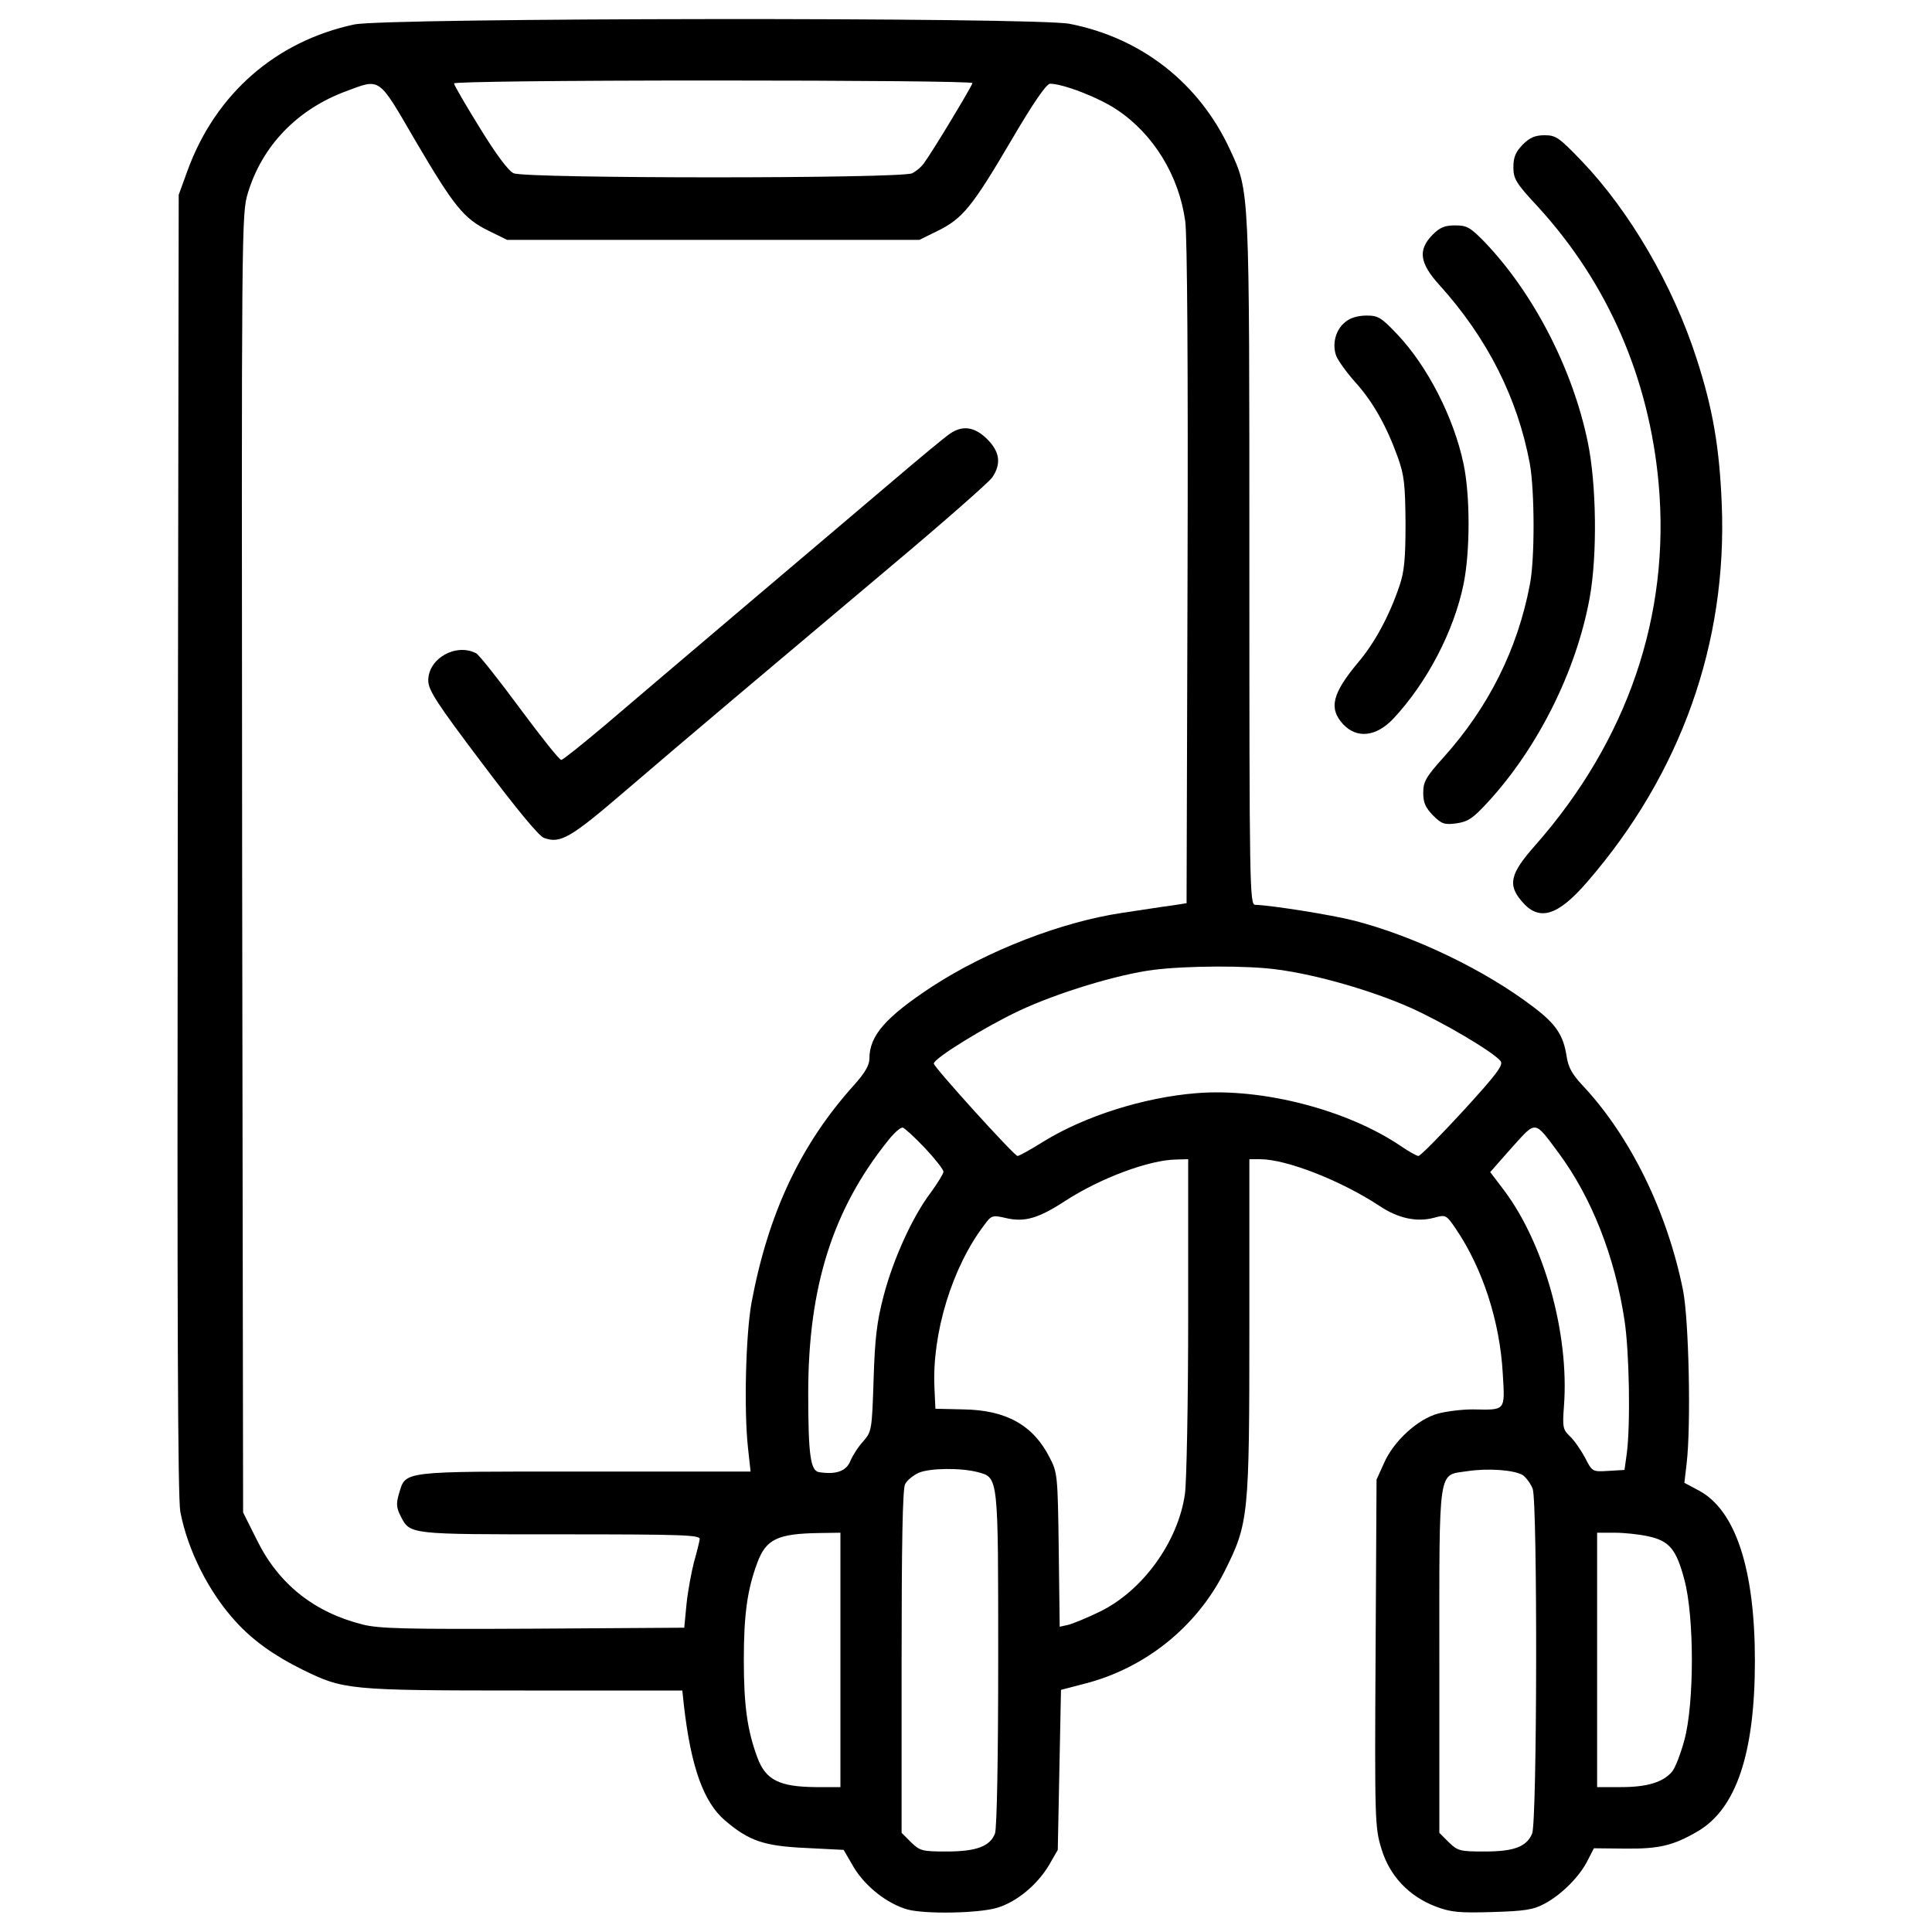
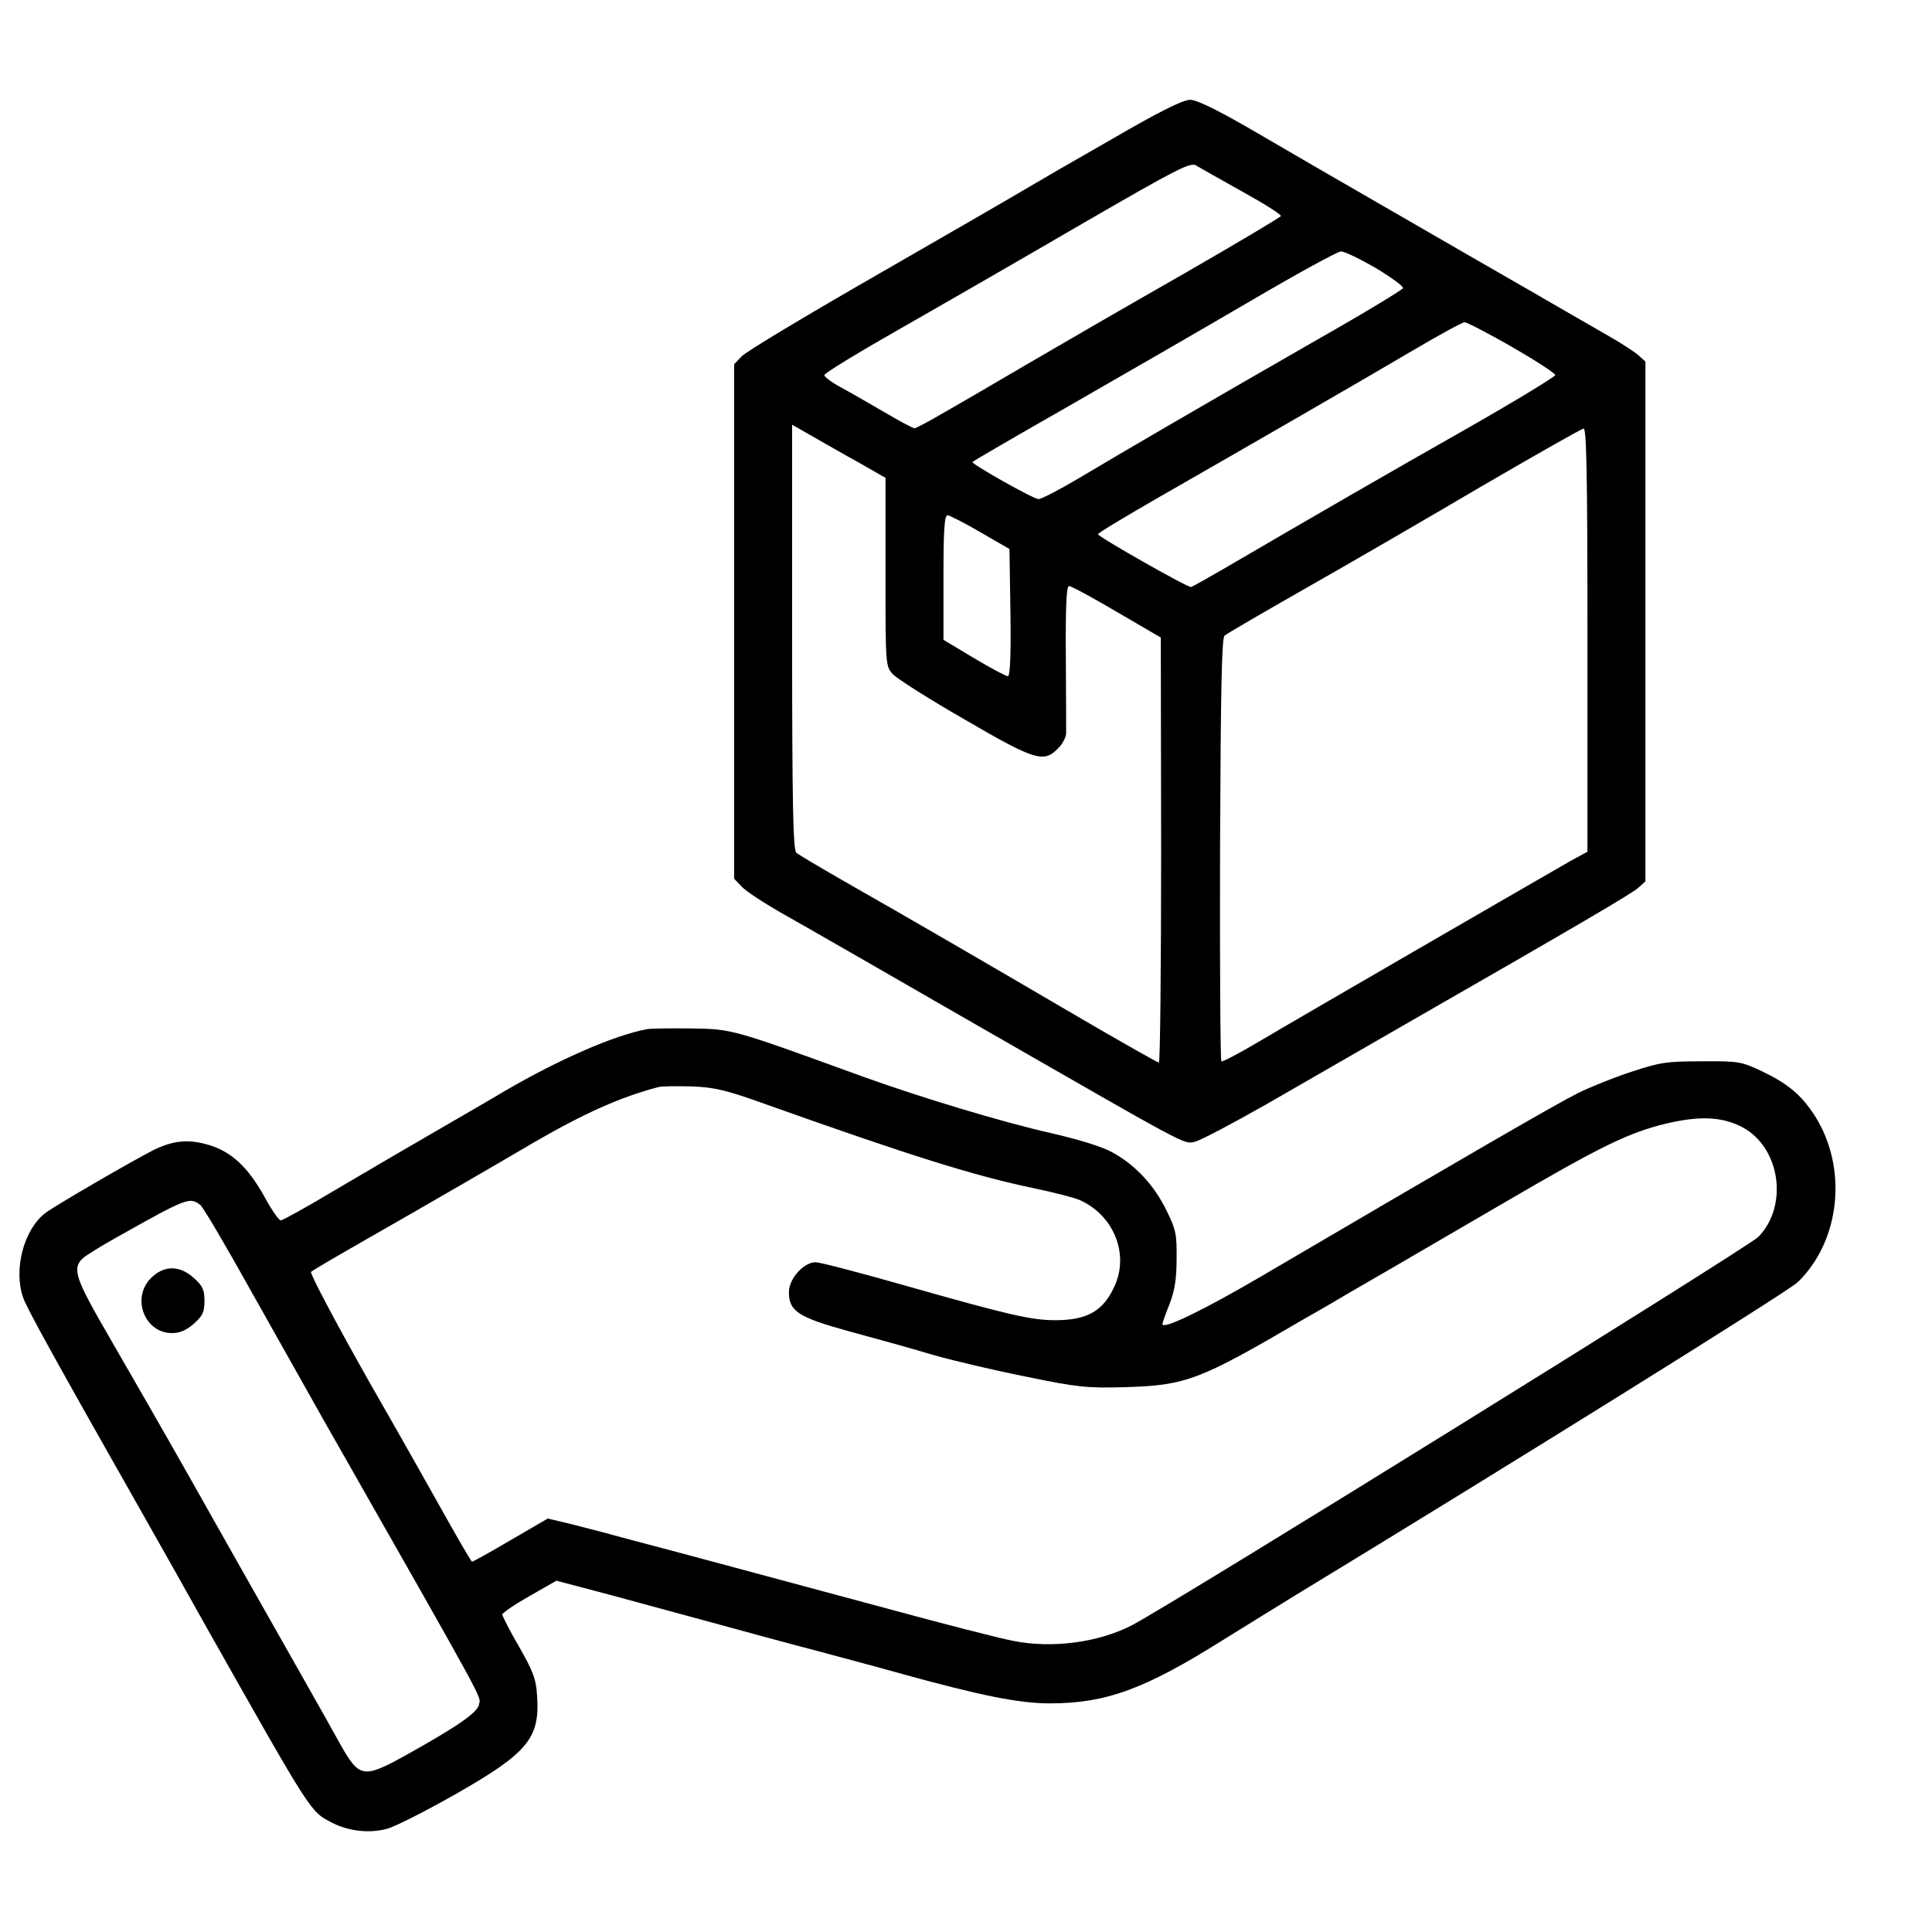
<svg xmlns="http://www.w3.org/2000/svg" version="1.0" width="600pt" height="600pt" viewBox="0 0 600 600" preserveAspectRatio="xMidYMid meet">
  <g transform="translate(0,600) scale(0.1,-0.1)" fill="#000000" stroke="none">
-     <path d="M1100 5924 c-243 -52 -430 -215 -517 -452 l-28 -77 -3 -2015 c-2 -1468 0 -2031 8 -2075 23 -120 89 -251 173 -342 53 -58 119 -105 206 -148 128 -63 142 -65 688 -65 l492 0 5 -47 c22 -191 61 -300 128 -357 74 -63 120 -79 250 -85 l118 -6 32 -55 c36 -59 103 -112 166 -130 55 -15 221 -12 278 5 61 18 125 71 162 133 l27 47 5 249 5 248 73 19 c188 48 348 176 435 349 75 150 77 169 77 766 l0 514 33 0 c82 0 251 -66 371 -145 58 -39 116 -51 169 -37 37 10 38 10 68 -34 83 -122 137 -287 146 -450 7 -117 10 -113 -93 -111 -34 0 -82 -6 -108 -13 -63 -17 -137 -85 -167 -152 l-24 -53 -3 -539 c-3 -519 -2 -542 18 -607 25 -84 85 -148 169 -180 48 -18 73 -20 176 -17 100 3 127 7 162 26 51 27 109 84 134 135 l19 37 98 -1 c104 -1 148 9 225 54 119 70 177 242 177 529 0 285 -60 468 -174 529 l-45 24 7 60 c14 119 7 444 -11 537 -49 244 -163 478 -312 637 -33 35 -45 57 -50 92 -10 64 -33 99 -102 151 -150 115 -371 221 -558 269 -70 18 -260 48 -307 49 -17 0 -18 57 -18 1065 0 1168 1 1148 -60 1280 -95 206 -274 347 -498 391 -107 21 -2124 19 -2222 -2z m1920 -182 c0 -7 -122 -210 -150 -248 -8 -12 -25 -26 -37 -32 -31 -17 -1201 -17 -1238 0 -16 7 -54 58 -105 141 -44 71 -80 133 -80 138 0 5 328 9 805 9 443 0 805 -3 805 -8z m-1730 -179 c120 -204 150 -242 228 -280 l57 -28 640 0 640 0 57 28 c77 38 107 74 228 280 69 118 110 177 121 177 40 0 152 -43 208 -81 114 -76 193 -206 212 -347 6 -49 9 -452 7 -1097 l-3 -1020 -45 -7 c-25 -3 -94 -14 -155 -23 -188 -28 -418 -117 -589 -228 -146 -96 -196 -153 -196 -225 0 -20 -14 -44 -47 -81 -167 -185 -267 -399 -319 -676 -18 -99 -24 -334 -11 -452 l8 -73 -516 0 c-576 0 -554 3 -576 -69 -9 -31 -8 -43 5 -69 30 -58 23 -57 496 -57 381 0 435 -2 433 -15 -1 -8 -9 -41 -18 -72 -8 -32 -19 -90 -23 -130 l-7 -73 -469 -3 c-396 -2 -479 0 -530 13 -151 38 -261 126 -328 262 l-43 86 -3 2016 c-2 1993 -2 2017 18 2082 44 146 153 259 303 315 110 41 100 48 217 -153z m2677 -2574 c123 -16 295 -66 412 -118 103 -46 257 -137 281 -166 10 -12 -11 -40 -116 -155 -71 -77 -133 -140 -139 -140 -5 0 -30 14 -55 31 -165 112 -430 181 -635 164 -162 -13 -346 -71 -474 -150 -40 -25 -76 -45 -81 -45 -10 0 -260 276 -260 287 0 16 157 113 265 164 119 56 307 113 417 127 103 13 293 14 385 1z m873 -569 c103 -139 175 -322 205 -520 15 -97 19 -325 7 -415 l-7 -50 -50 -3 c-50 -3 -50 -3 -73 42 -13 24 -34 54 -47 66 -21 20 -23 28 -18 93 17 224 -61 503 -185 669 l-44 58 67 76 c77 85 69 86 145 -16z m-1967 14 c31 -33 57 -66 57 -73 0 -6 -18 -35 -39 -64 -57 -75 -117 -207 -147 -322 -21 -80 -27 -132 -31 -260 -5 -156 -6 -161 -32 -191 -15 -16 -33 -44 -40 -61 -13 -32 -44 -43 -97 -35 -27 4 -34 53 -34 246 0 329 76 570 248 784 19 24 39 42 46 40 6 -2 37 -30 69 -64z m817 -521 c0 -269 -5 -517 -10 -552 -21 -149 -131 -301 -264 -366 -39 -19 -83 -37 -98 -41 l-27 -6 -3 239 c-3 231 -4 240 -28 286 -51 101 -135 148 -268 150 l-87 2 -3 65 c-8 169 55 375 155 506 22 30 25 31 68 21 57 -13 100 -1 184 54 108 70 260 127 344 128 l37 1 0 -487z m-653 -485 c64 -17 63 -11 63 -582 0 -303 -4 -525 -10 -540 -15 -40 -58 -56 -150 -56 -77 0 -83 2 -111 29 l-29 29 0 532 c0 361 3 538 11 551 6 12 25 27 42 35 34 15 132 16 184 2z m1692 -9 c11 -8 25 -27 31 -43 15 -44 14 -1037 -2 -1071 -18 -41 -57 -55 -148 -55 -77 0 -83 2 -111 29 l-29 29 0 535 c0 611 -5 574 86 588 65 10 146 4 173 -12z m-2119 -574 l0 -395 -77 0 c-113 1 -155 22 -181 92 -31 84 -42 160 -42 303 0 142 11 219 42 302 27 73 63 90 191 92 l67 1 0 -395z m2508 384 c66 -14 88 -40 113 -135 31 -115 31 -384 0 -498 -12 -44 -29 -88 -39 -99 -28 -32 -77 -47 -157 -47 l-75 0 0 395 0 395 55 0 c29 0 76 -5 103 -11z" />
-     <path d="M2950 4653 c-14 -9 -97 -78 -185 -153 -88 -75 -295 -250 -460 -390 -165 -140 -357 -303 -426 -362 -70 -59 -131 -108 -136 -108 -6 0 -63 72 -129 161 -65 88 -126 165 -135 170 -63 33 -149 -16 -149 -84 0 -30 25 -69 167 -257 107 -142 175 -225 192 -232 51 -19 82 -1 252 145 196 168 425 361 829 701 162 136 303 260 312 274 28 42 23 79 -16 118 -39 39 -77 44 -116 17z" />
-     <path d="M4729 5551 c-22 -23 -29 -39 -29 -70 0 -36 7 -49 76 -123 217 -237 345 -531 375 -859 37 -408 -96 -798 -383 -1124 -78 -88 -86 -122 -43 -173 54 -65 112 -48 205 60 290 335 435 742 417 1173 -7 176 -28 297 -78 451 -73 227 -207 457 -356 613 -71 74 -81 81 -116 81 -29 0 -46 -7 -68 -29z" />
-     <path d="M4449 5271 c-46 -47 -41 -88 22 -157 148 -164 242 -350 280 -554 15 -83 16 -297 0 -376 -38 -200 -128 -380 -267 -535 -56 -62 -64 -77 -64 -111 0 -31 7 -46 30 -70 27 -27 36 -30 73 -25 35 5 51 15 96 64 158 171 277 411 318 637 24 133 21 353 -6 483 -47 228 -169 463 -320 621 -45 46 -55 52 -92 52 -32 0 -47 -6 -70 -29z" />
-     <path d="M4178 5000 c-30 -23 -42 -69 -28 -106 6 -14 32 -51 59 -81 55 -61 97 -136 132 -233 20 -56 23 -84 24 -205 0 -112 -4 -151 -19 -195 -32 -94 -77 -177 -128 -237 -81 -97 -92 -143 -47 -192 43 -46 103 -39 156 17 104 111 188 271 218 417 21 102 21 277 0 375 -30 143 -112 303 -205 401 -50 53 -60 59 -96 59 -26 0 -51 -7 -66 -20z" />
+     <path d="M3455 5569 c-116 -66 -235 -135 -265 -153 -30 -18 -237 -138 -460 -266 -223 -128 -415 -243 -427 -257 l-23 -24 0 -799 0 -799 23 -24 c12 -14 72 -53 132 -87 61 -34 337 -193 615 -353 648 -372 625 -360 660 -353 16 3 118 57 227 119 109 63 290 167 403 232 559 321 727 419 748 438 l22 20 0 807 0 807 -22 20 c-13 11 -54 38 -93 60 -38 22 -155 89 -260 150 -104 60 -296 170 -425 245 -129 74 -313 181 -409 237 -120 70 -184 101 -205 101 -22 0 -95 -36 -241 -121z m403 -164 c67 -37 121 -71 120 -76 -2 -4 -138 -85 -303 -180 -165 -94 -381 -219 -480 -277 -99 -58 -217 -127 -263 -153 -46 -27 -87 -49 -92 -49 -5 0 -48 23 -97 52 -48 28 -109 63 -135 77 -26 14 -48 31 -48 36 0 6 107 71 237 145 130 74 385 221 567 327 294 170 333 190 351 179 11 -7 75 -43 143 -81z m414 -237 c48 -29 87 -57 85 -63 -2 -5 -120 -77 -263 -158 -326 -187 -608 -351 -745 -433 -59 -35 -115 -64 -124 -64 -15 0 -205 107 -205 115 0 2 138 82 308 179 169 97 422 243 562 325 140 82 264 150 274 150 11 1 59 -23 108 -51z m423 -245 c74 -43 135 -82 135 -88 -1 -5 -125 -81 -278 -168 -247 -140 -482 -276 -756 -436 -50 -29 -93 -53 -97 -54 -9 -3 -289 156 -289 164 0 4 87 56 193 117 281 161 621 357 787 455 80 47 151 86 158 86 7 1 73 -34 147 -76z m-2027 -360 l82 -47 0 -292 c0 -290 0 -293 23 -318 12 -13 112 -77 222 -140 218 -127 246 -136 290 -91 14 13 25 34 26 47 0 13 0 121 -1 241 -1 155 2 217 10 217 7 0 73 -36 148 -80 l137 -80 1 -660 c0 -363 -3 -660 -7 -660 -4 0 -124 68 -266 151 -268 157 -495 289 -718 416 -71 41 -136 79 -142 85 -10 8 -13 154 -13 670 l0 659 63 -36 c34 -19 99 -57 145 -82z m2262 -550 l0 -658 -53 -29 c-77 -44 -845 -488 -971 -563 -59 -35 -111 -62 -113 -59 -3 3 -5 299 -4 658 2 492 5 656 14 664 7 6 120 72 252 147 132 75 377 217 545 316 168 98 311 179 318 180 9 1 12 -137 12 -656z m-1885 334 l90 -52 3 -198 c2 -130 -1 -197 -8 -197 -6 0 -53 25 -105 56 l-95 57 0 193 c0 149 3 194 13 194 6 -1 53 -24 102 -53z" />
+     <path d="M2010 2804 c-102 -19 -272 -93 -442 -192 -45 -27 -144 -84 -218 -127 -74 -43 -210 -122 -301 -176 -92 -55 -171 -99 -177 -99 -6 0 -29 33 -51 74 -52 93 -103 140 -175 161 -62 18 -109 13 -170 -17 -74 -38 -301 -170 -335 -195 -67 -51 -100 -176 -69 -263 10 -31 104 -201 373 -675 59 -104 148 -262 197 -350 331 -586 321 -570 390 -606 51 -26 114 -33 168 -19 25 6 121 55 213 107 226 129 264 174 255 306 -3 52 -12 76 -56 153 -29 50 -52 95 -52 100 0 5 38 31 84 57 l84 48 174 -46 c95 -26 236 -64 313 -85 77 -21 219 -60 315 -85 96 -26 214 -57 262 -71 250 -69 371 -94 468 -94 175 0 295 44 540 198 69 43 170 105 225 139 671 408 1528 942 1558 971 133 129 156 355 53 517 -42 65 -84 100 -166 139 -62 29 -71 31 -185 30 -108 0 -130 -3 -220 -33 -55 -18 -129 -48 -165 -66 -68 -34 -353 -199 -980 -567 -179 -105 -310 -169 -310 -150 0 4 10 32 22 62 16 41 22 77 22 140 1 77 -2 92 -32 152 -38 78 -98 142 -169 180 -30 17 -106 40 -189 59 -146 33 -401 109 -594 179 -396 144 -396 144 -520 146 -63 1 -126 0 -140 -2z m370 -234 c452 -161 648 -222 830 -260 58 -12 121 -28 141 -36 107 -46 157 -168 110 -269 -35 -77 -85 -105 -184 -105 -74 0 -144 16 -471 109 -137 39 -260 71 -273 71 -37 0 -83 -51 -83 -93 0 -59 29 -78 185 -121 77 -21 194 -53 260 -73 66 -19 199 -50 295 -69 159 -33 187 -35 305 -32 189 6 229 21 550 209 50 28 115 66 145 84 63 36 150 87 490 285 293 171 379 213 496 241 103 24 170 21 232 -10 120 -61 148 -244 53 -342 -31 -32 -1829 -1147 -1947 -1207 -103 -53 -247 -72 -367 -48 -42 8 -218 53 -390 100 -171 46 -391 105 -487 131 -96 26 -231 62 -300 80 -69 19 -157 42 -197 52 l-72 17 -115 -67 c-63 -37 -117 -67 -120 -67 -2 0 -32 51 -67 113 -34 61 -147 262 -252 445 -105 186 -185 337 -181 342 5 5 84 51 175 103 198 113 403 232 517 299 155 90 271 142 387 172 11 3 58 3 105 2 72 -3 107 -12 230 -56z m-1758 -312 c9 -7 80 -128 158 -268 79 -140 180 -320 225 -400 516 -907 487 -855 483 -882 -3 -25 -63 -67 -224 -157 -137 -76 -148 -74 -210 37 -40 73 -159 282 -289 512 -45 80 -124 219 -175 310 -94 166 -150 263 -252 440 -105 181 -115 211 -80 243 9 8 55 37 102 63 222 125 229 127 262 102z" />
+     <path d="M469 2031 c-62 -62 -20 -171 65 -171 25 0 45 9 68 29 27 24 33 36 33 71 0 35 -6 47 -33 71 -44 40 -93 40 -133 0z" />
  </g>
</svg>
